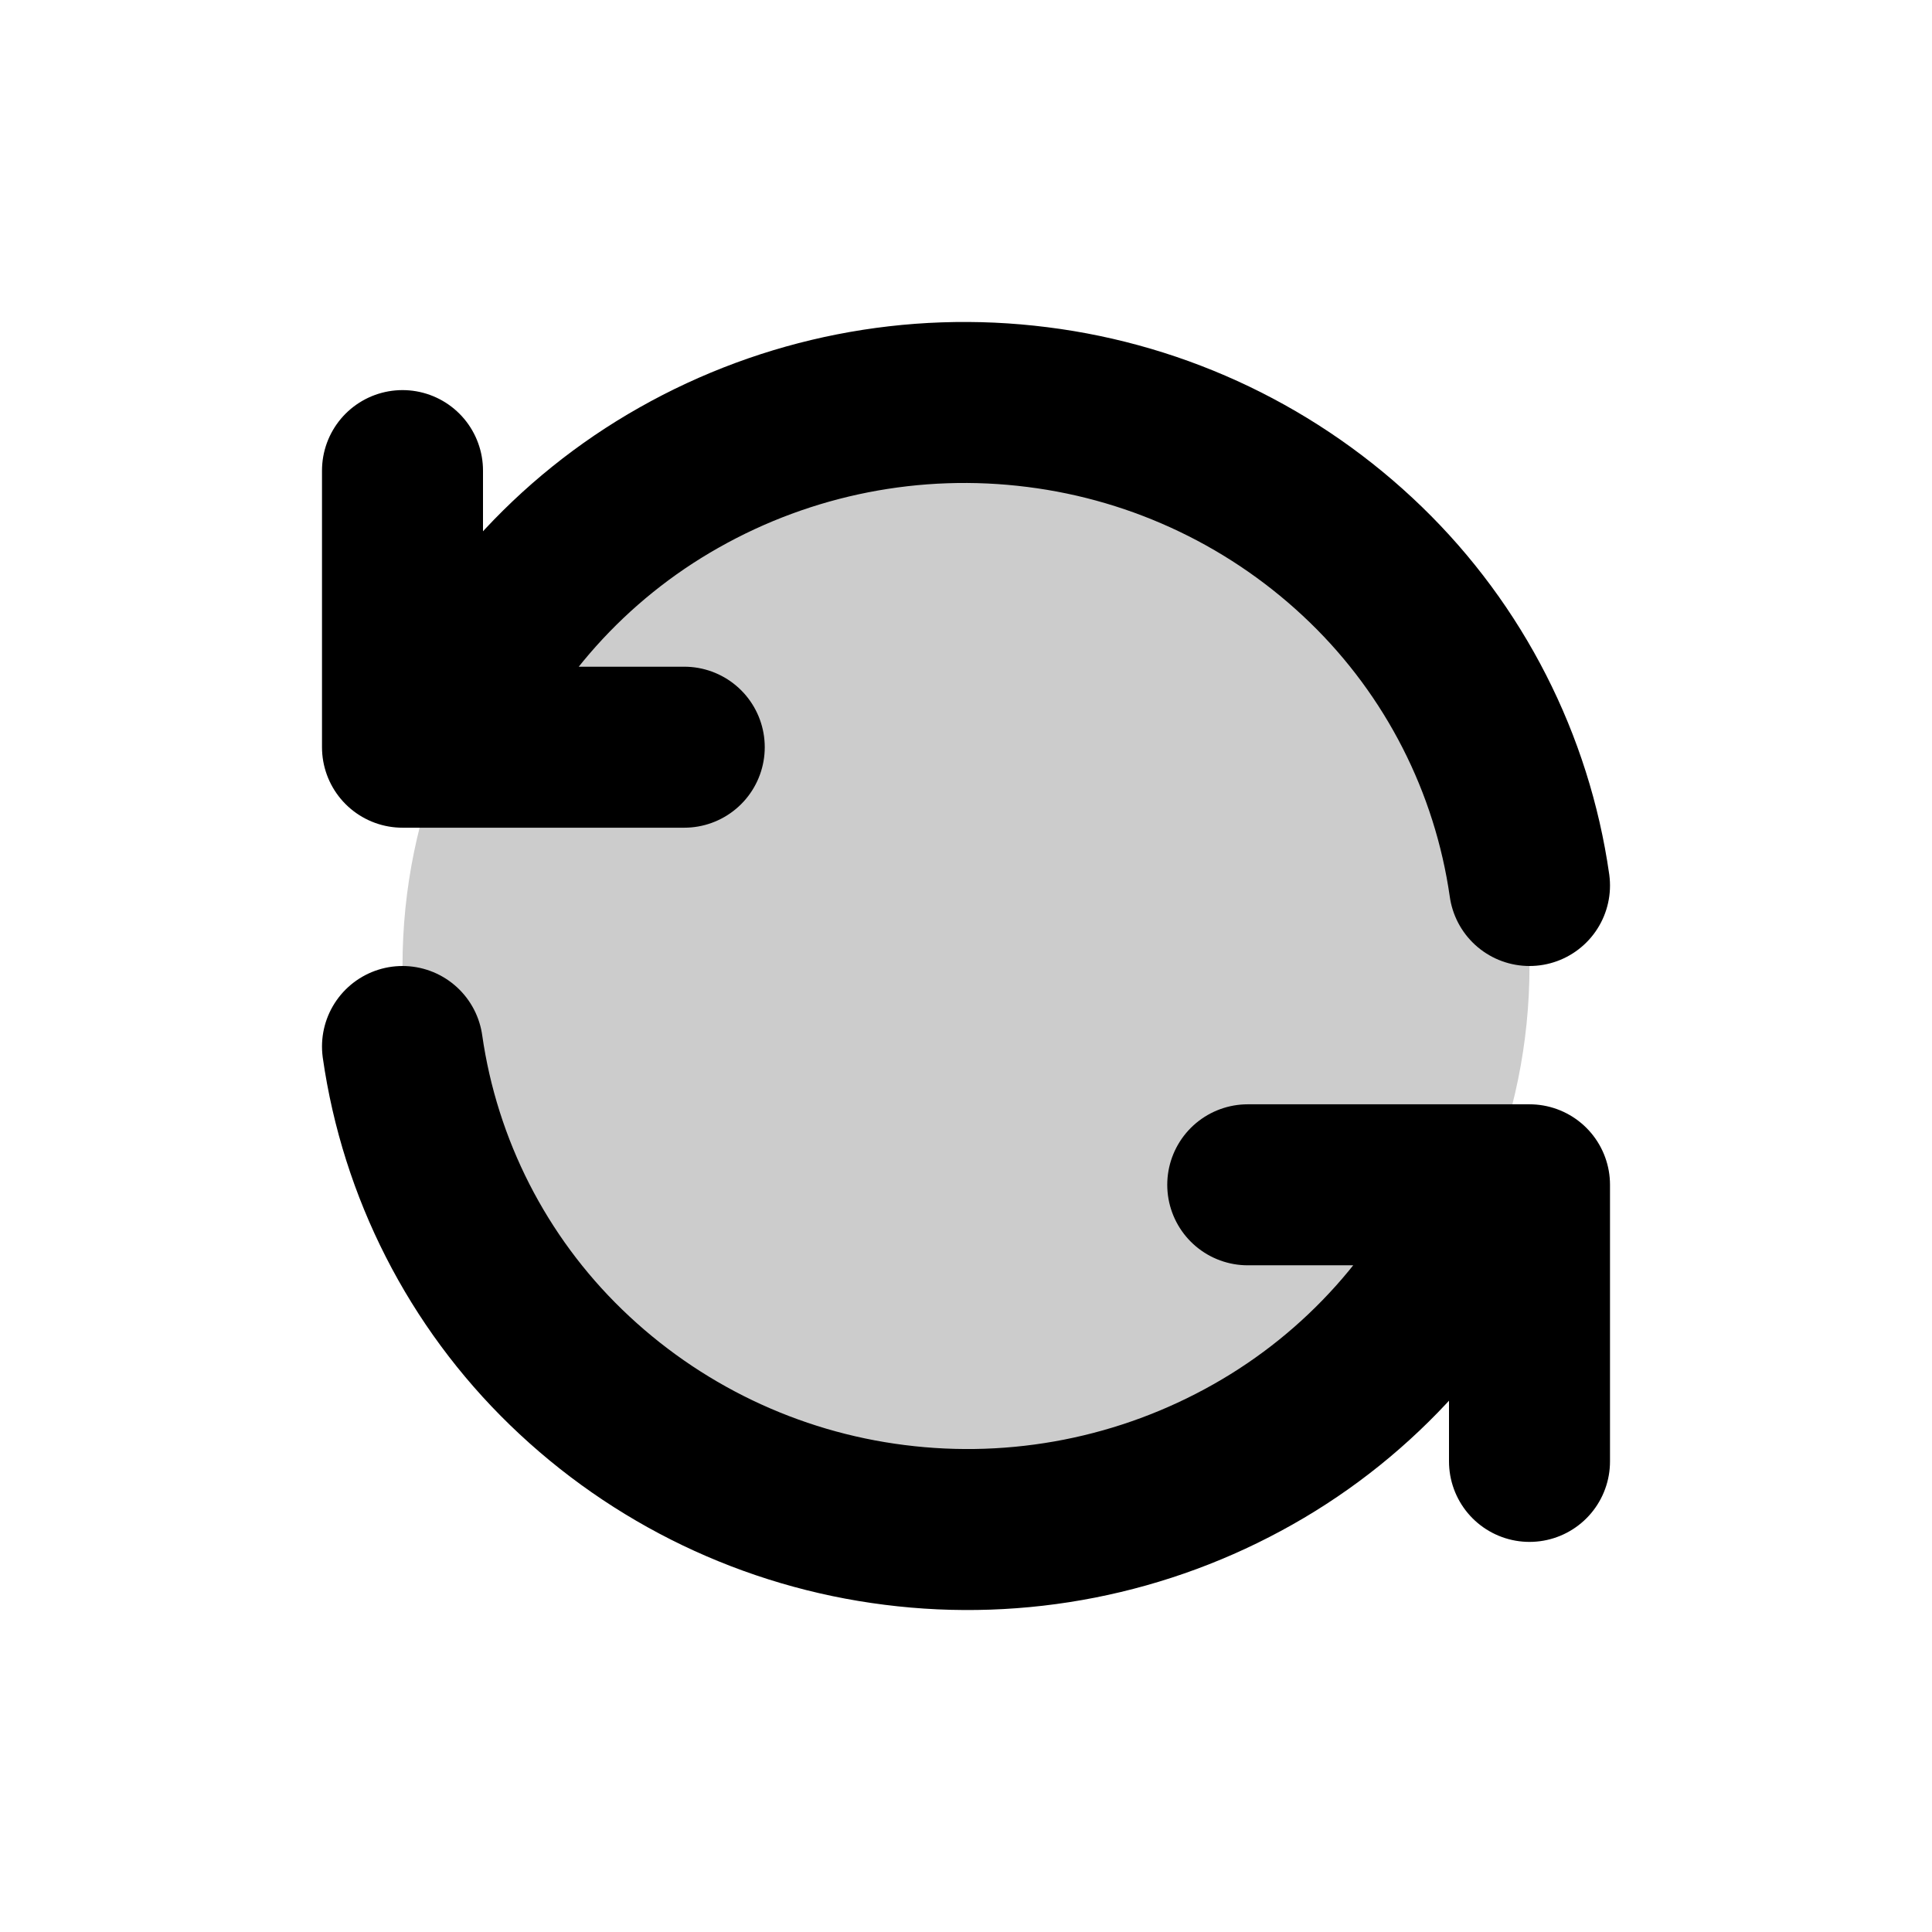
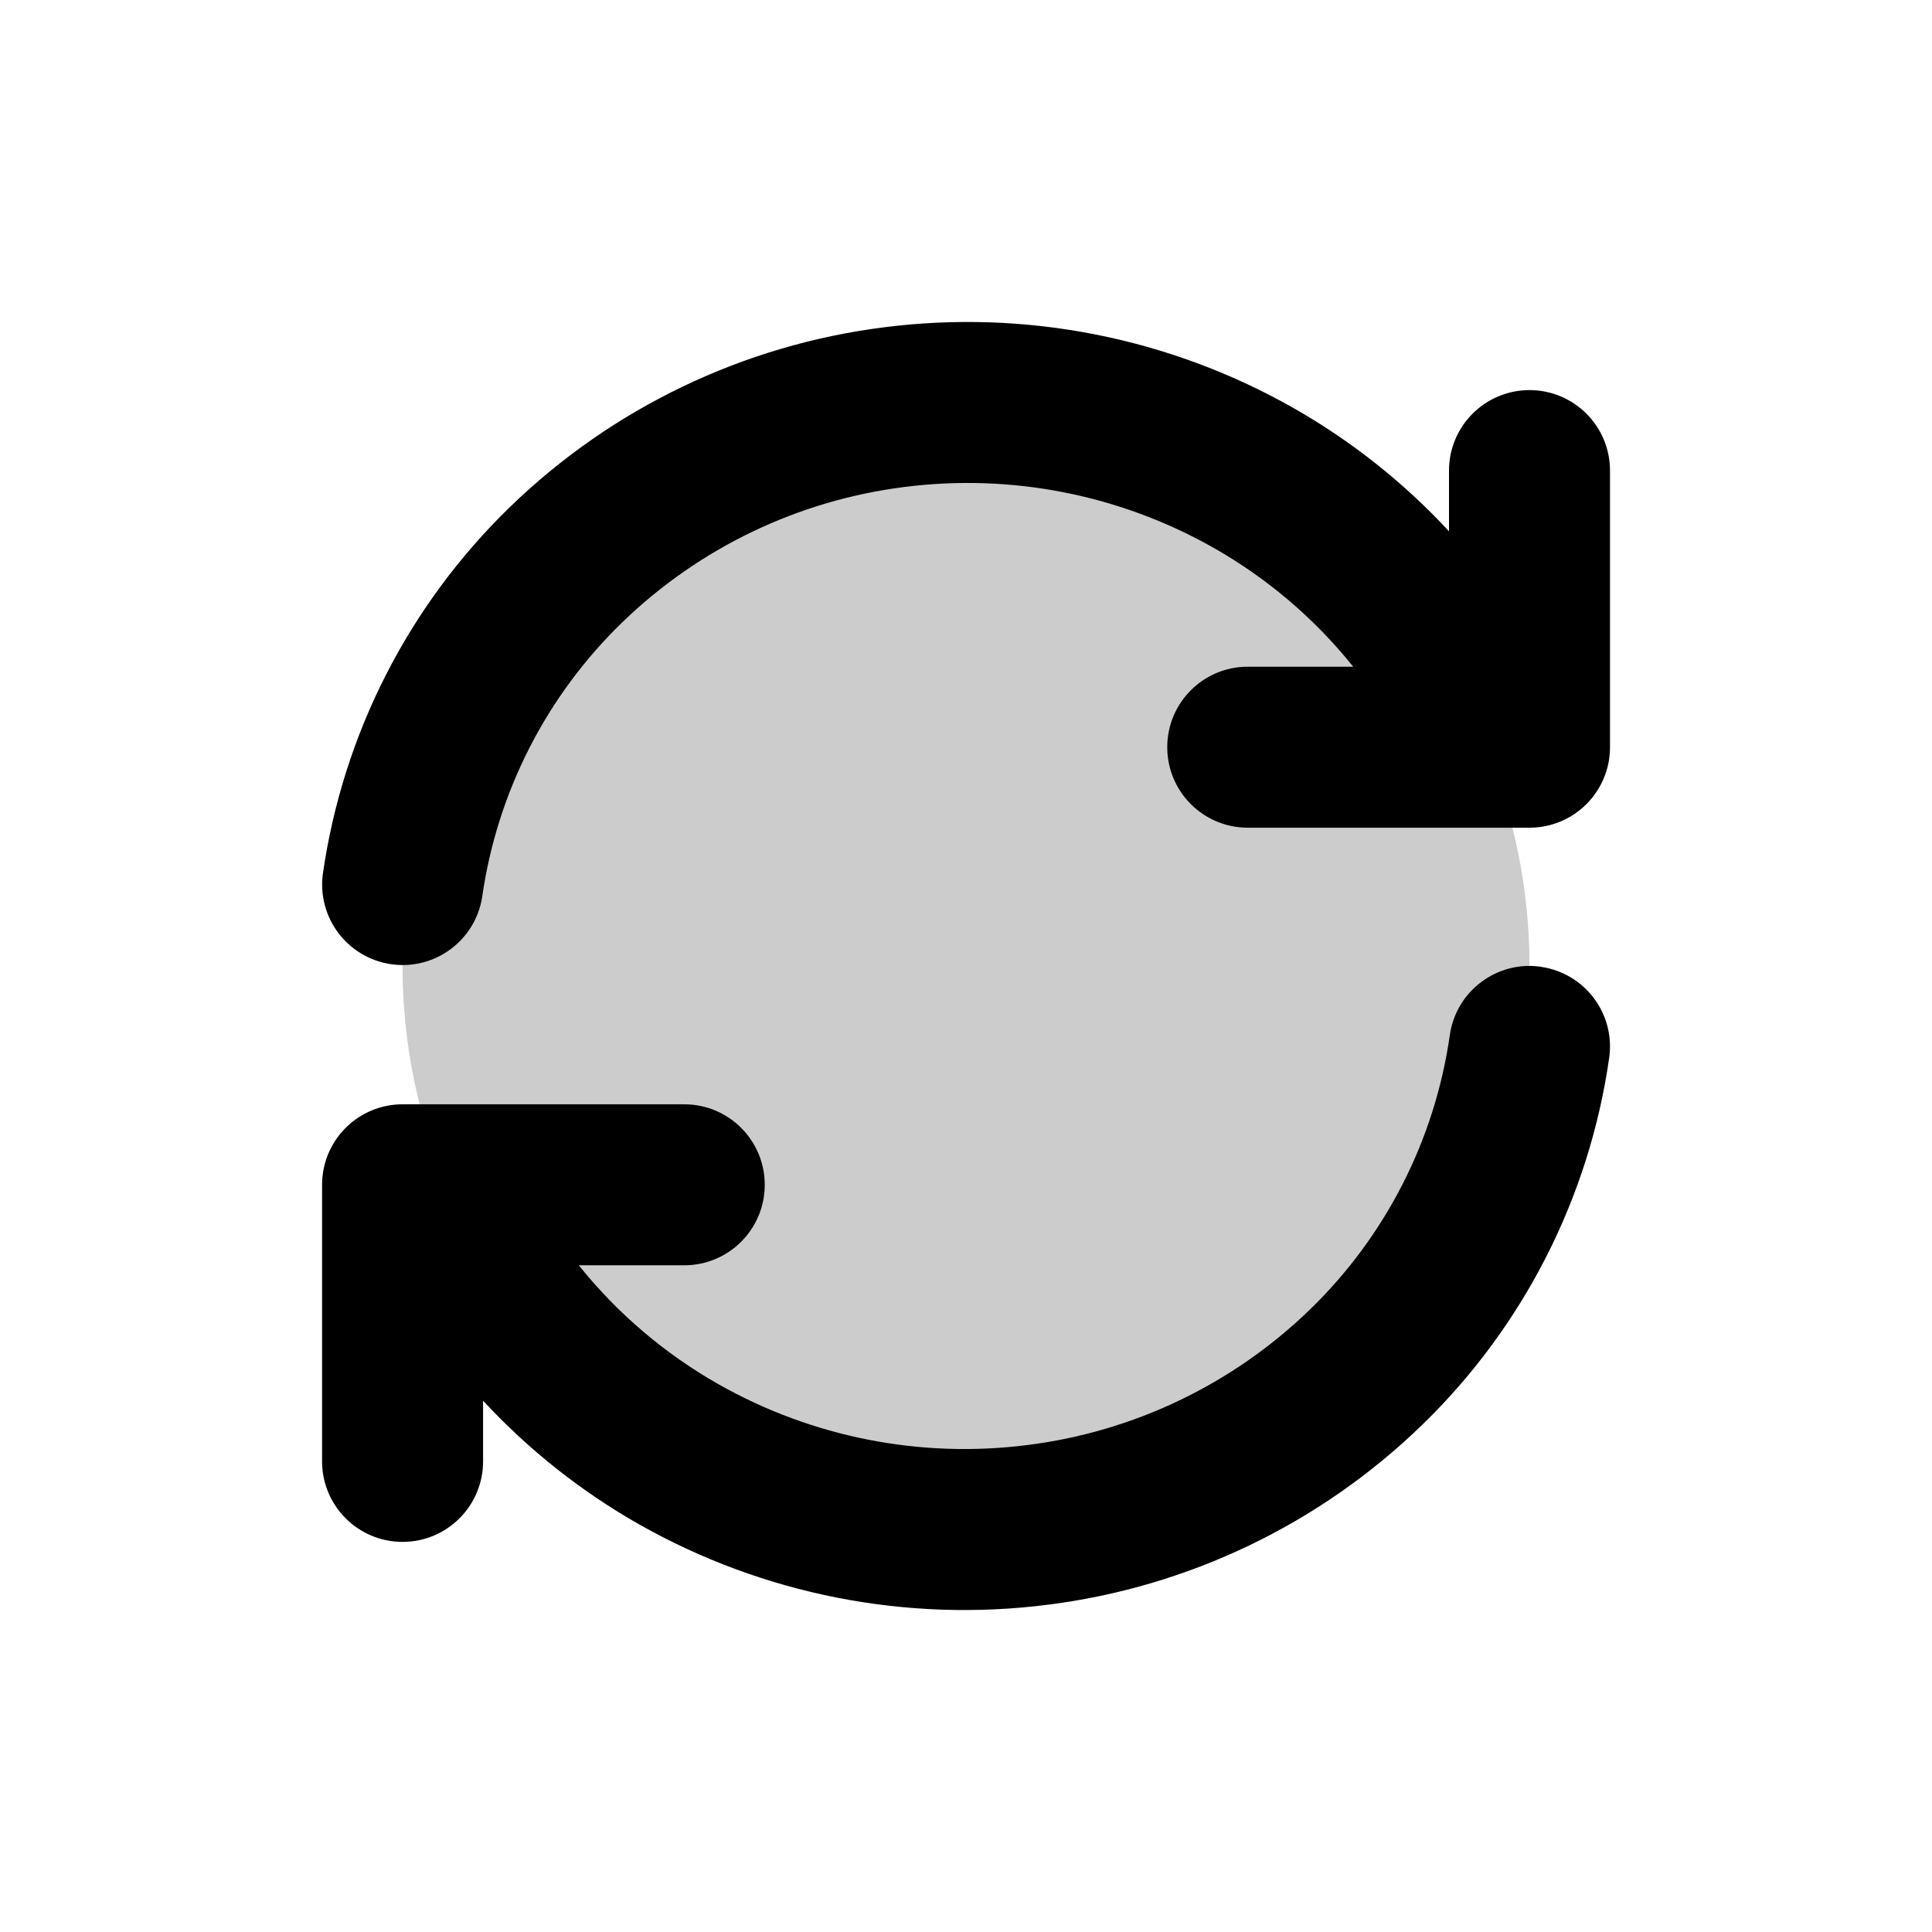
<svg xmlns="http://www.w3.org/2000/svg" width="24" height="24" fill="none" viewBox="0 0 24 24">
  <circle cx="12" cy="12" r="7" fill="currentColor" opacity=".2" />
-   <path stroke="currentColor" stroke-linecap="round" stroke-linejoin="round" stroke-width="2" d="M19 11a6.912 6.912 0 0 0-2.033-3.986 7.14 7.14 0 0 0-4.08-1.957 7.198 7.198 0 0 0-4.452.876 7 7 0 0 0-2.998 3.349M5 5.846v3.436h3.5M5 13a6.912 6.912 0 0 0 2.033 3.986 7.14 7.14 0 0 0 4.08 1.957 7.198 7.198 0 0 0 4.452-.876 7 7 0 0 0 2.998-3.349M19 18.154v-3.436h-3.5" />
+   <path fill="currentColor" d="M15.072 6.803a6.198 6.198 0 0 0-3.833-.754A6.14 6.14 0 0 0 7.73 7.731a5.912 5.912 0 0 0-1.74 3.41 1 1 0 0 1-1.98-.281 7.912 7.912 0 0 1 2.326-4.563 8.14 8.14 0 0 1 4.652-2.232 8.198 8.198 0 0 1 5.07.998A8.064 8.064 0 0 1 18 6.6v-.754a1 1 0 1 1 2 0v3.436a1 1 0 0 1-1 1h-3.5a1 1 0 1 1 0-2h1.31a6.05 6.05 0 0 0-1.738-1.479Zm4.068 5.207a1 1 0 0 1 .85 1.13 7.912 7.912 0 0 1-2.326 4.563 8.14 8.14 0 0 1-4.651 2.232 8.198 8.198 0 0 1-5.072-.998 8.063 8.063 0 0 1-1.94-1.537v.754a1 1 0 0 1-2 0v-3.436a1 1 0 0 1 1-1H8.5a1 1 0 1 1 0 2H7.19a6.05 6.05 0 0 0 1.738 1.479 6.198 6.198 0 0 0 3.833.754 6.14 6.14 0 0 0 3.51-1.682 5.912 5.912 0 0 0 1.739-3.41 1 1 0 0 1 1.13-.85Z" />
</svg>
